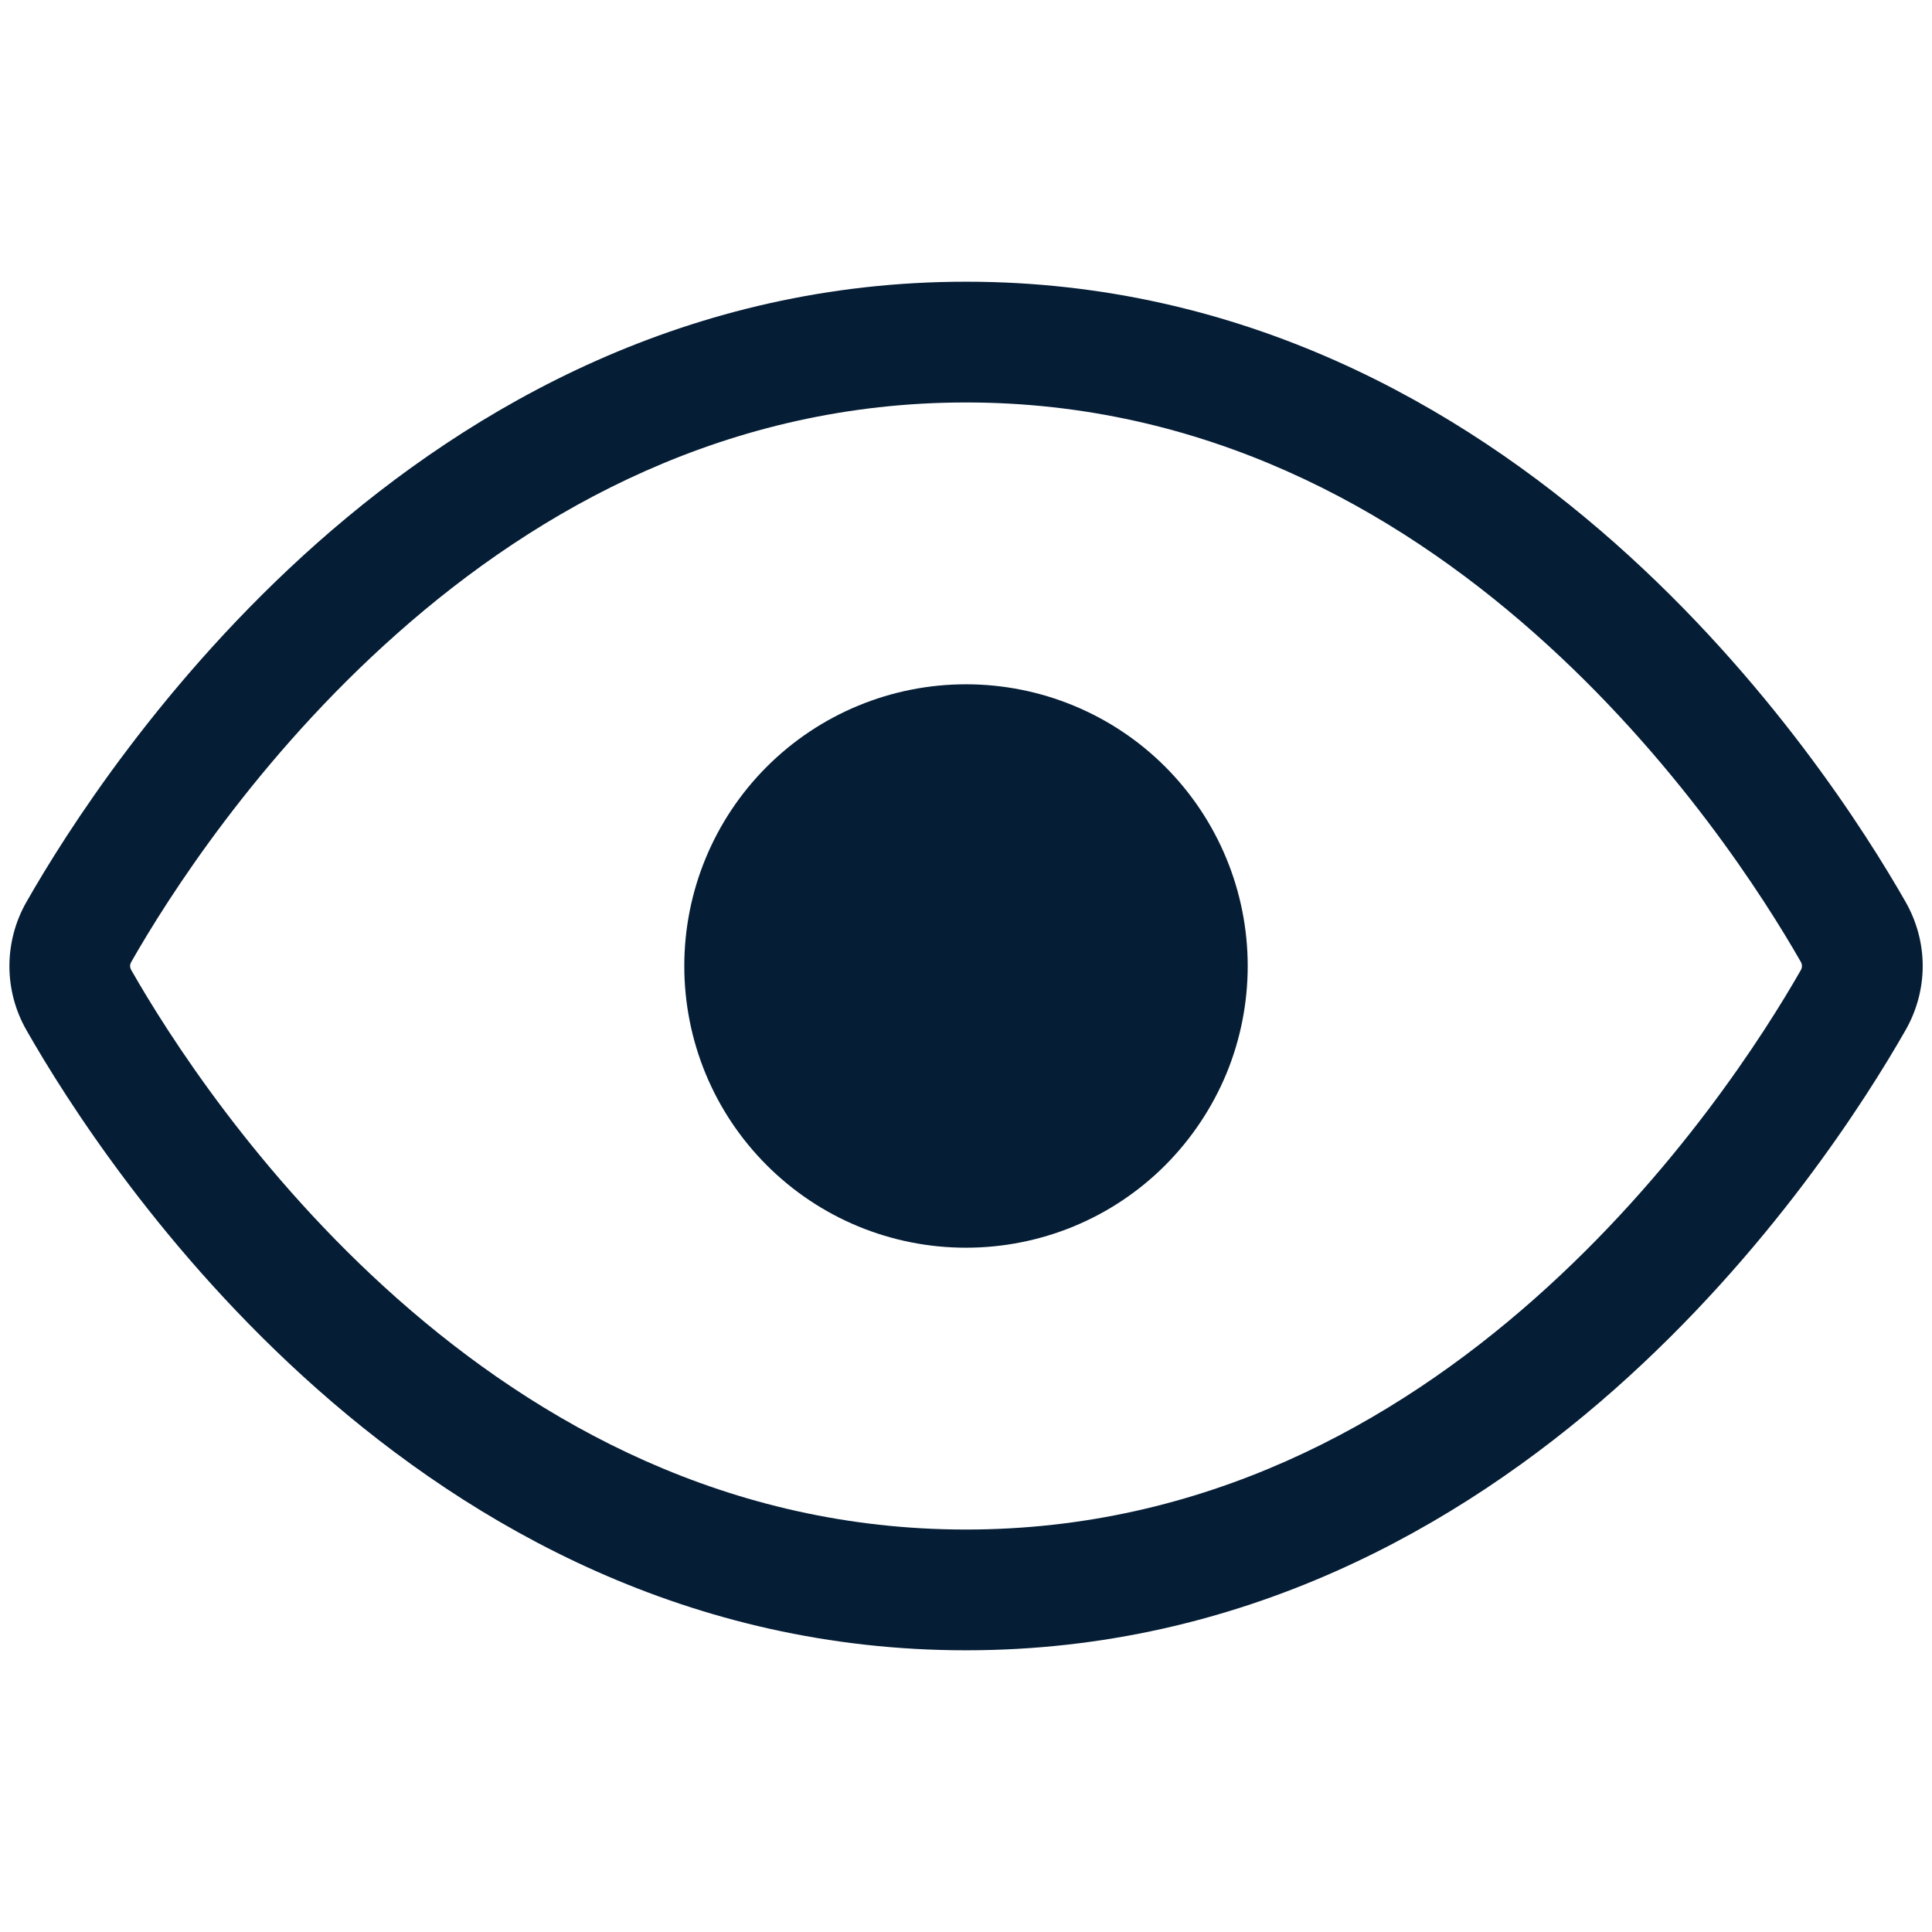
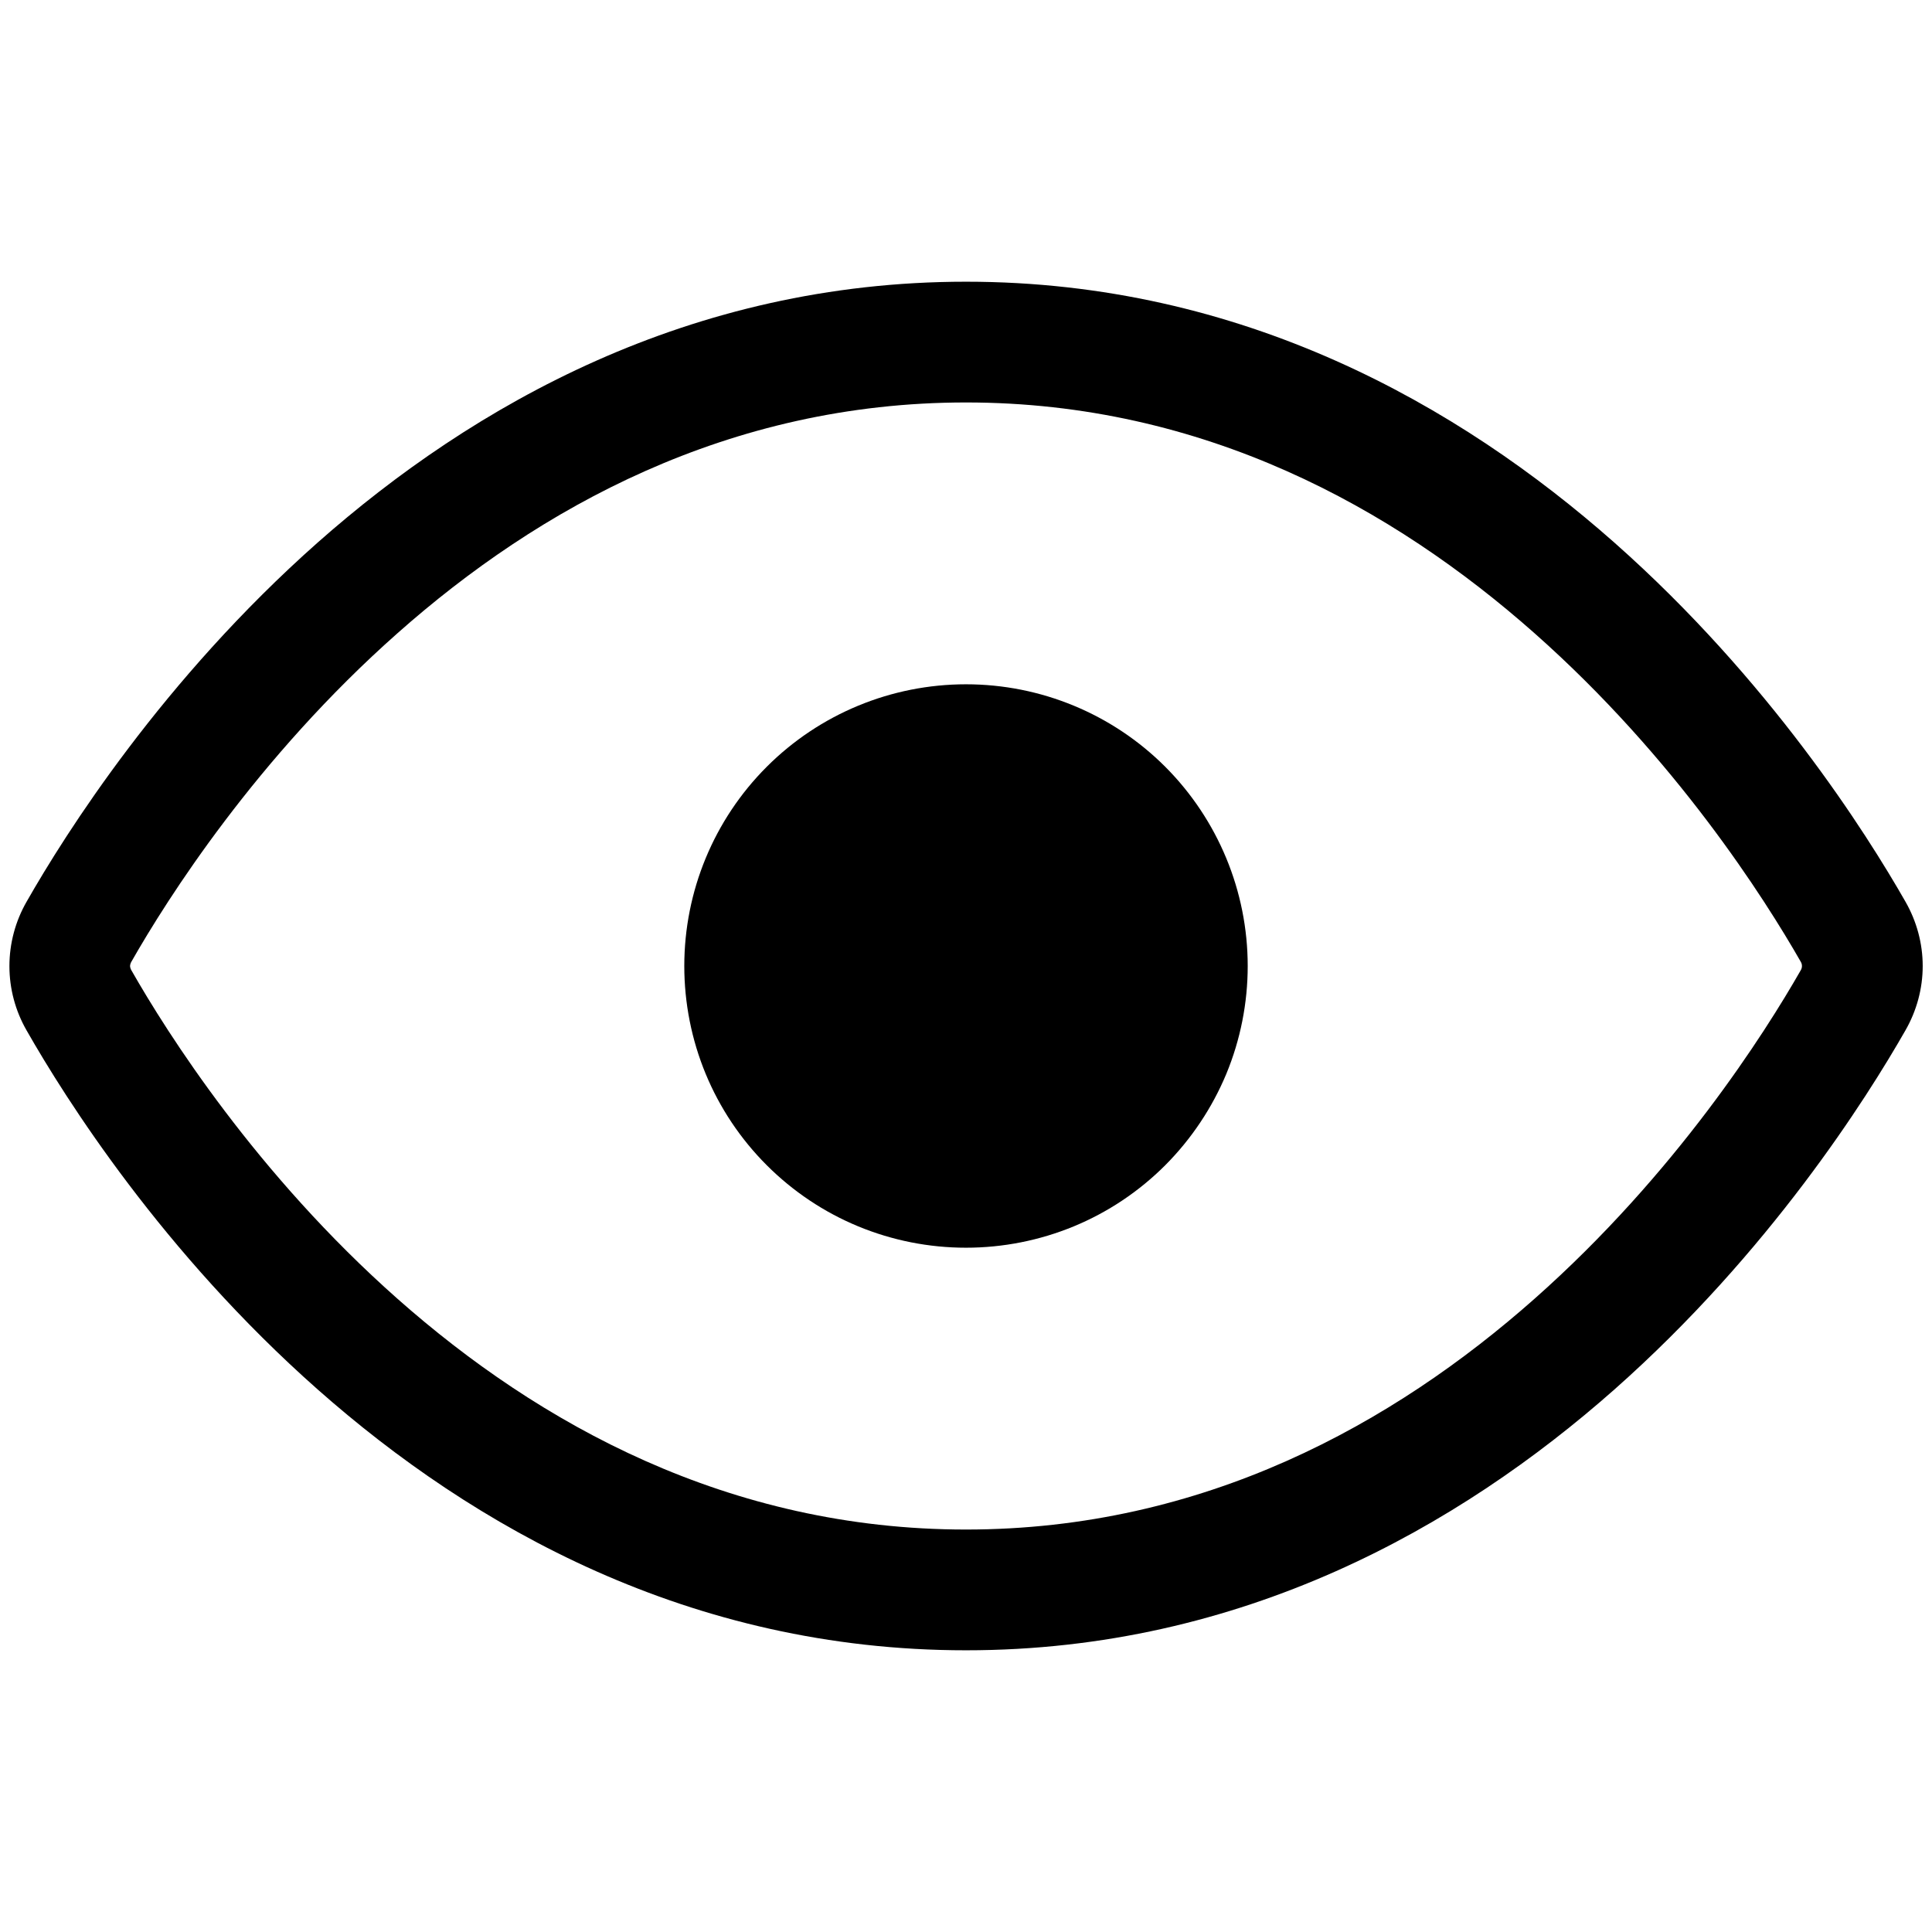
<svg xmlns="http://www.w3.org/2000/svg" width="16" height="16" viewBox="0 0 16 16" fill="none">
-   <path d="M10.333 8C10.333 8.306 10.273 8.61 10.156 8.893C10.038 9.176 9.866 9.433 9.65 9.65C9.433 9.867 9.176 10.039 8.893 10.156C8.61 10.273 8.306 10.333 8 10.333C7.693 10.333 7.39 10.273 7.107 10.156C6.824 10.039 6.567 9.867 6.35 9.65C6.133 9.433 5.961 9.176 5.844 8.893C5.727 8.61 5.667 8.306 5.667 8C5.667 7.381 5.912 6.788 6.35 6.35C6.788 5.912 7.381 5.667 8 5.667C8.619 5.667 9.212 5.912 9.65 6.35C10.087 6.788 10.333 7.381 10.333 8Z" fill="#051D35" />
-   <path d="M8 2.333C10.288 2.333 12.083 3.356 13.37 4.494C14.653 5.629 15.457 6.901 15.78 7.467C15.873 7.629 15.923 7.813 15.923 8C15.923 8.187 15.873 8.371 15.78 8.533C15.457 9.099 14.653 10.371 13.37 11.507C12.084 12.644 10.288 13.667 8 13.667C5.712 13.667 3.917 12.644 2.631 11.507C1.347 10.372 0.543 9.1 0.22 8.533C0.127 8.371 0.078 8.188 0.078 8.001C0.078 7.814 0.127 7.63 0.22 7.468C0.543 6.901 1.347 5.63 2.631 4.493C3.917 3.356 5.712 2.333 8 2.333ZM1.089 7.963C1.082 7.974 1.078 7.987 1.077 8C1.078 8.013 1.082 8.026 1.089 8.037C1.383 8.553 2.123 9.722 3.293 10.757C4.461 11.79 6.03 12.667 8 12.667C9.97 12.667 11.54 11.79 12.707 10.757C13.877 9.722 14.617 8.553 14.912 8.037C14.919 8.026 14.923 8.013 14.923 8C14.923 7.987 14.919 7.974 14.912 7.963C14.617 7.447 13.877 6.278 12.707 5.243C11.54 4.21 9.97 3.333 8 3.333C6.03 3.333 4.46 4.209 3.293 5.243C2.123 6.278 1.383 7.447 1.089 7.963Z" fill="#051D35" />
+   <path d="M10.333 8C10.333 8.306 10.273 8.61 10.156 8.893C10.038 9.176 9.866 9.433 9.65 9.65C9.433 9.867 9.176 10.039 8.893 10.156C8.61 10.273 8.306 10.333 8 10.333C7.693 10.333 7.39 10.273 7.107 10.156C6.824 10.039 6.567 9.867 6.35 9.65C6.133 9.433 5.961 9.176 5.844 8.893C5.727 8.61 5.667 8.306 5.667 8C5.667 7.381 5.912 6.788 6.35 6.35C6.788 5.912 7.381 5.667 8 5.667C8.619 5.667 9.212 5.912 9.65 6.35C10.087 6.788 10.333 7.381 10.333 8Z" fill="currentColor" />
+   <path d="M8 2.333C10.288 2.333 12.083 3.356 13.37 4.494C14.653 5.629 15.457 6.901 15.78 7.467C15.873 7.629 15.923 7.813 15.923 8C15.923 8.187 15.873 8.371 15.78 8.533C15.457 9.099 14.653 10.371 13.37 11.507C12.084 12.644 10.288 13.667 8 13.667C5.712 13.667 3.917 12.644 2.631 11.507C1.347 10.372 0.543 9.1 0.22 8.533C0.127 8.371 0.078 8.188 0.078 8.001C0.078 7.814 0.127 7.63 0.22 7.468C0.543 6.901 1.347 5.63 2.631 4.493C3.917 3.356 5.712 2.333 8 2.333ZM1.089 7.963C1.082 7.974 1.078 7.987 1.077 8C1.078 8.013 1.082 8.026 1.089 8.037C1.383 8.553 2.123 9.722 3.293 10.757C4.461 11.79 6.03 12.667 8 12.667C9.97 12.667 11.54 11.79 12.707 10.757C13.877 9.722 14.617 8.553 14.912 8.037C14.919 8.026 14.923 8.013 14.923 8C14.923 7.987 14.919 7.974 14.912 7.963C14.617 7.447 13.877 6.278 12.707 5.243C11.54 4.21 9.97 3.333 8 3.333C6.03 3.333 4.46 4.209 3.293 5.243C2.123 6.278 1.383 7.447 1.089 7.963Z" fill="currentColor" />
</svg>
